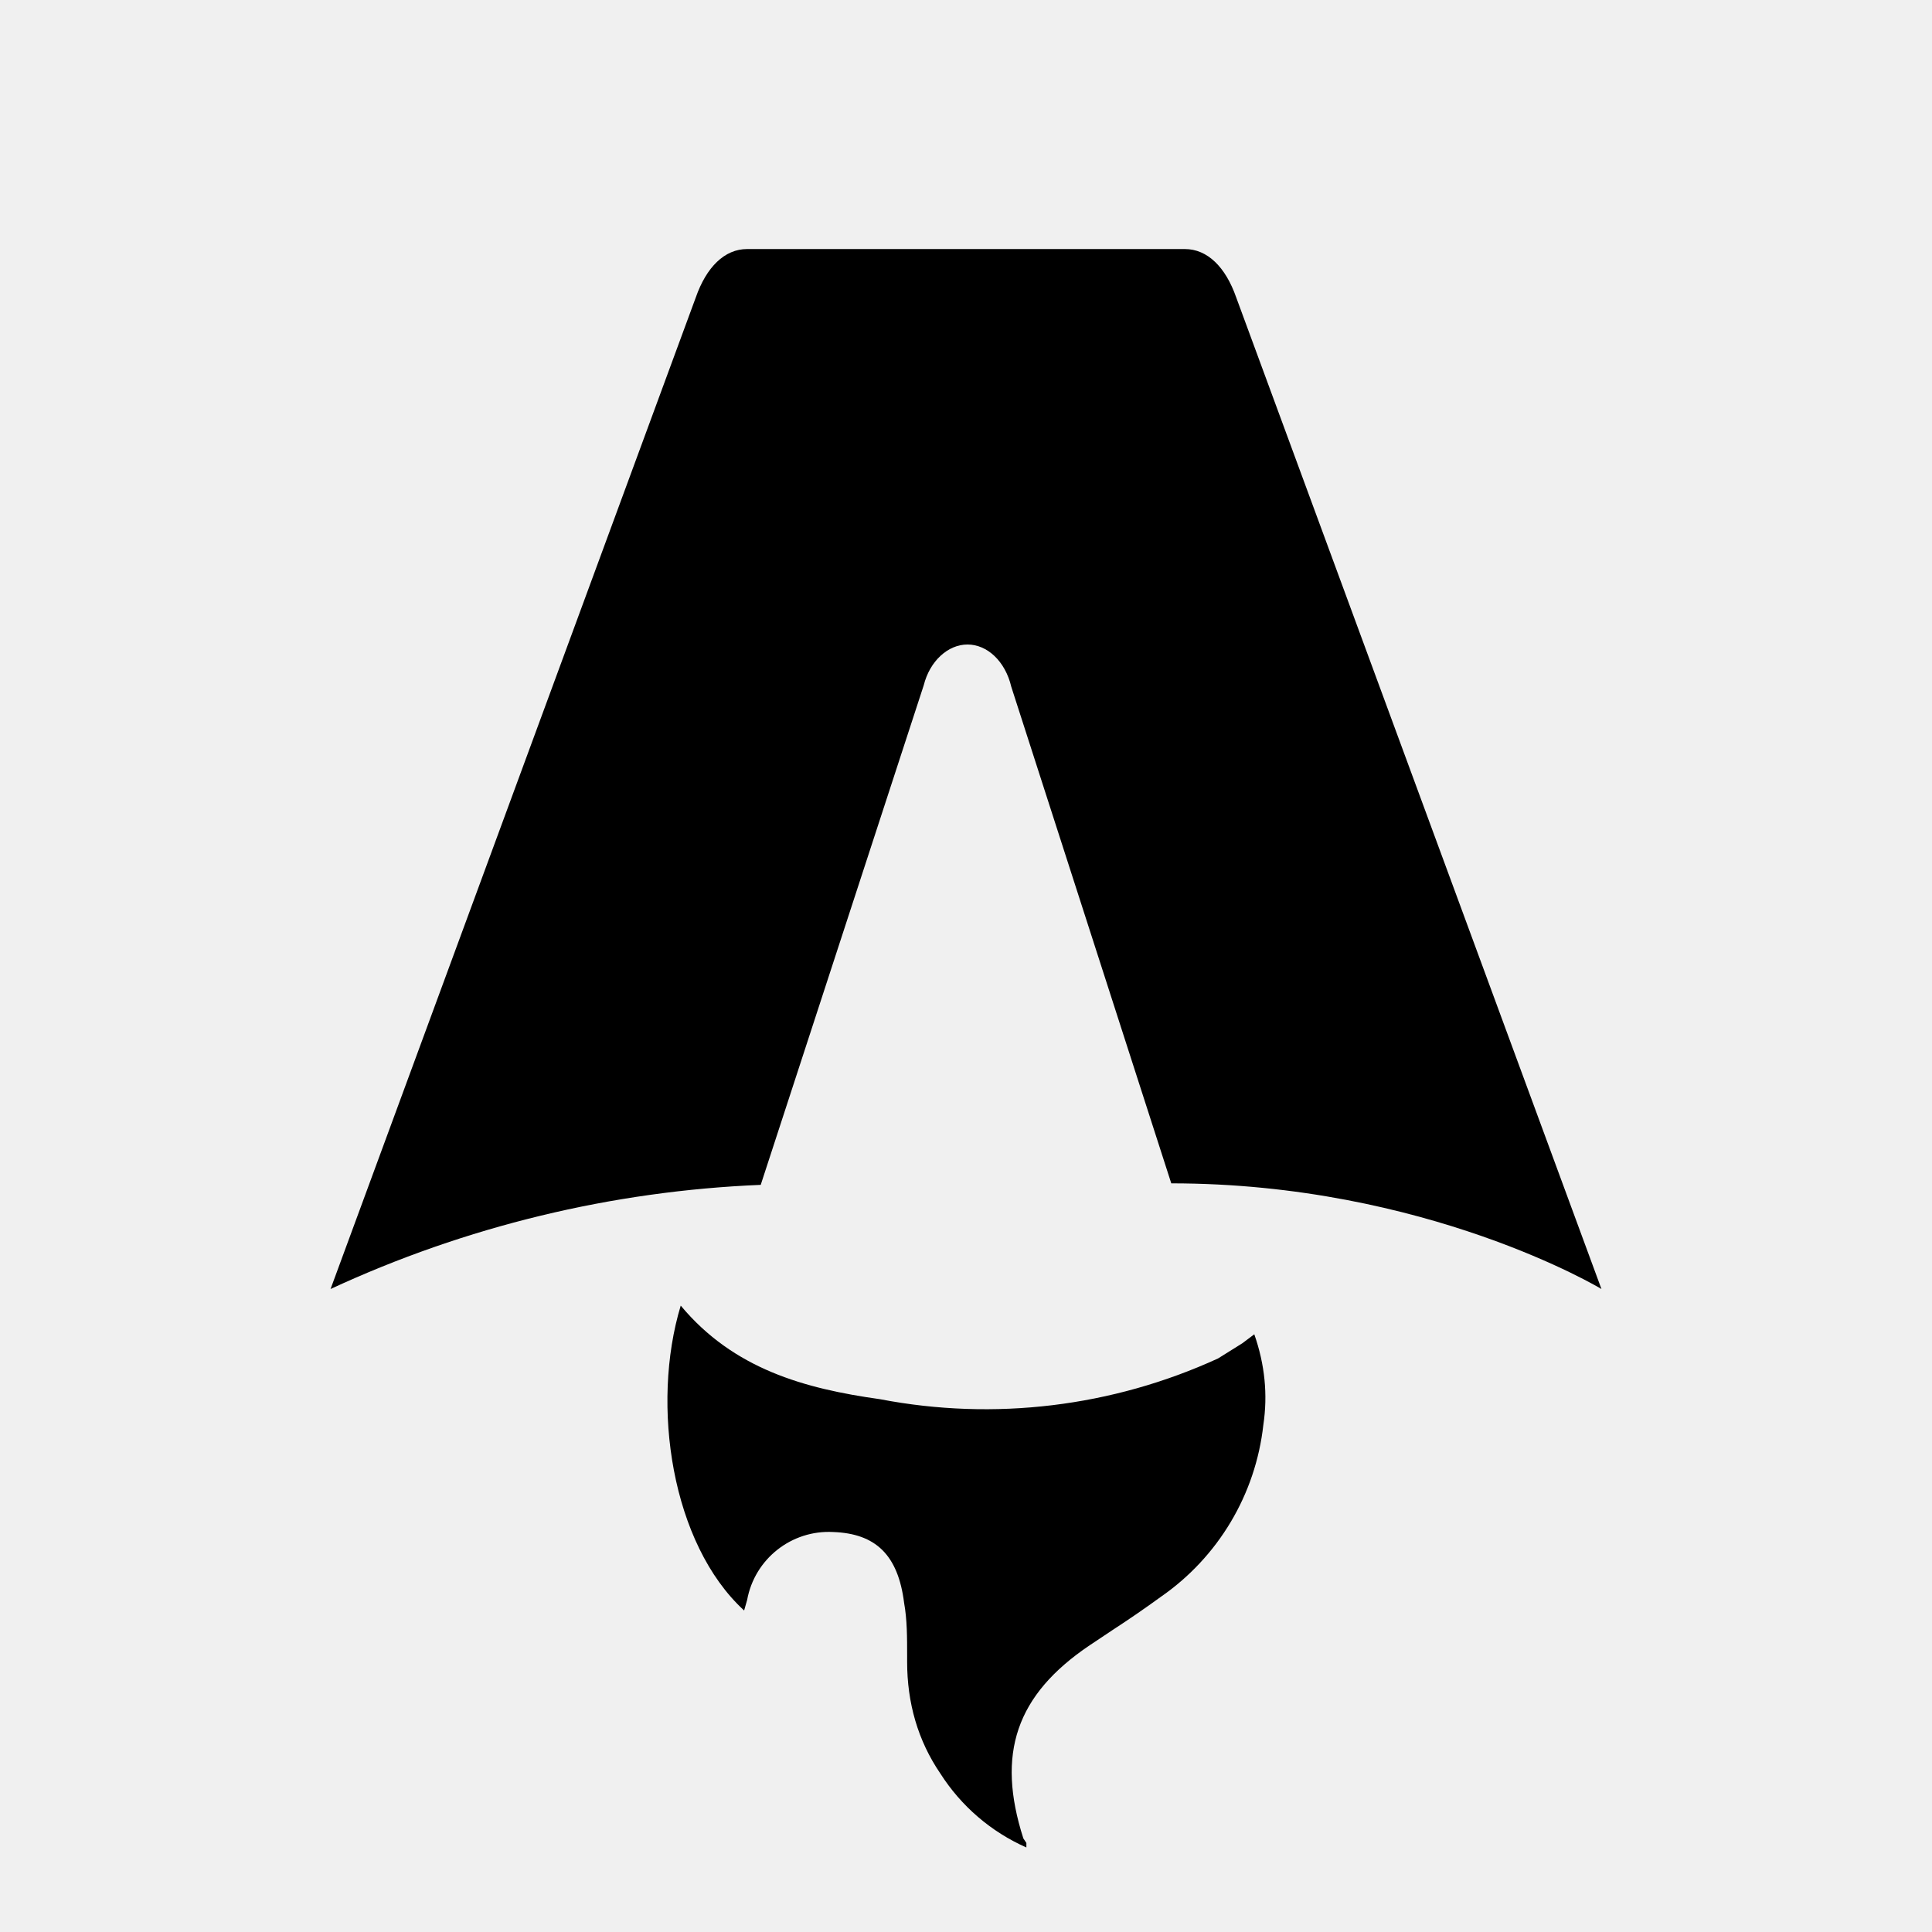
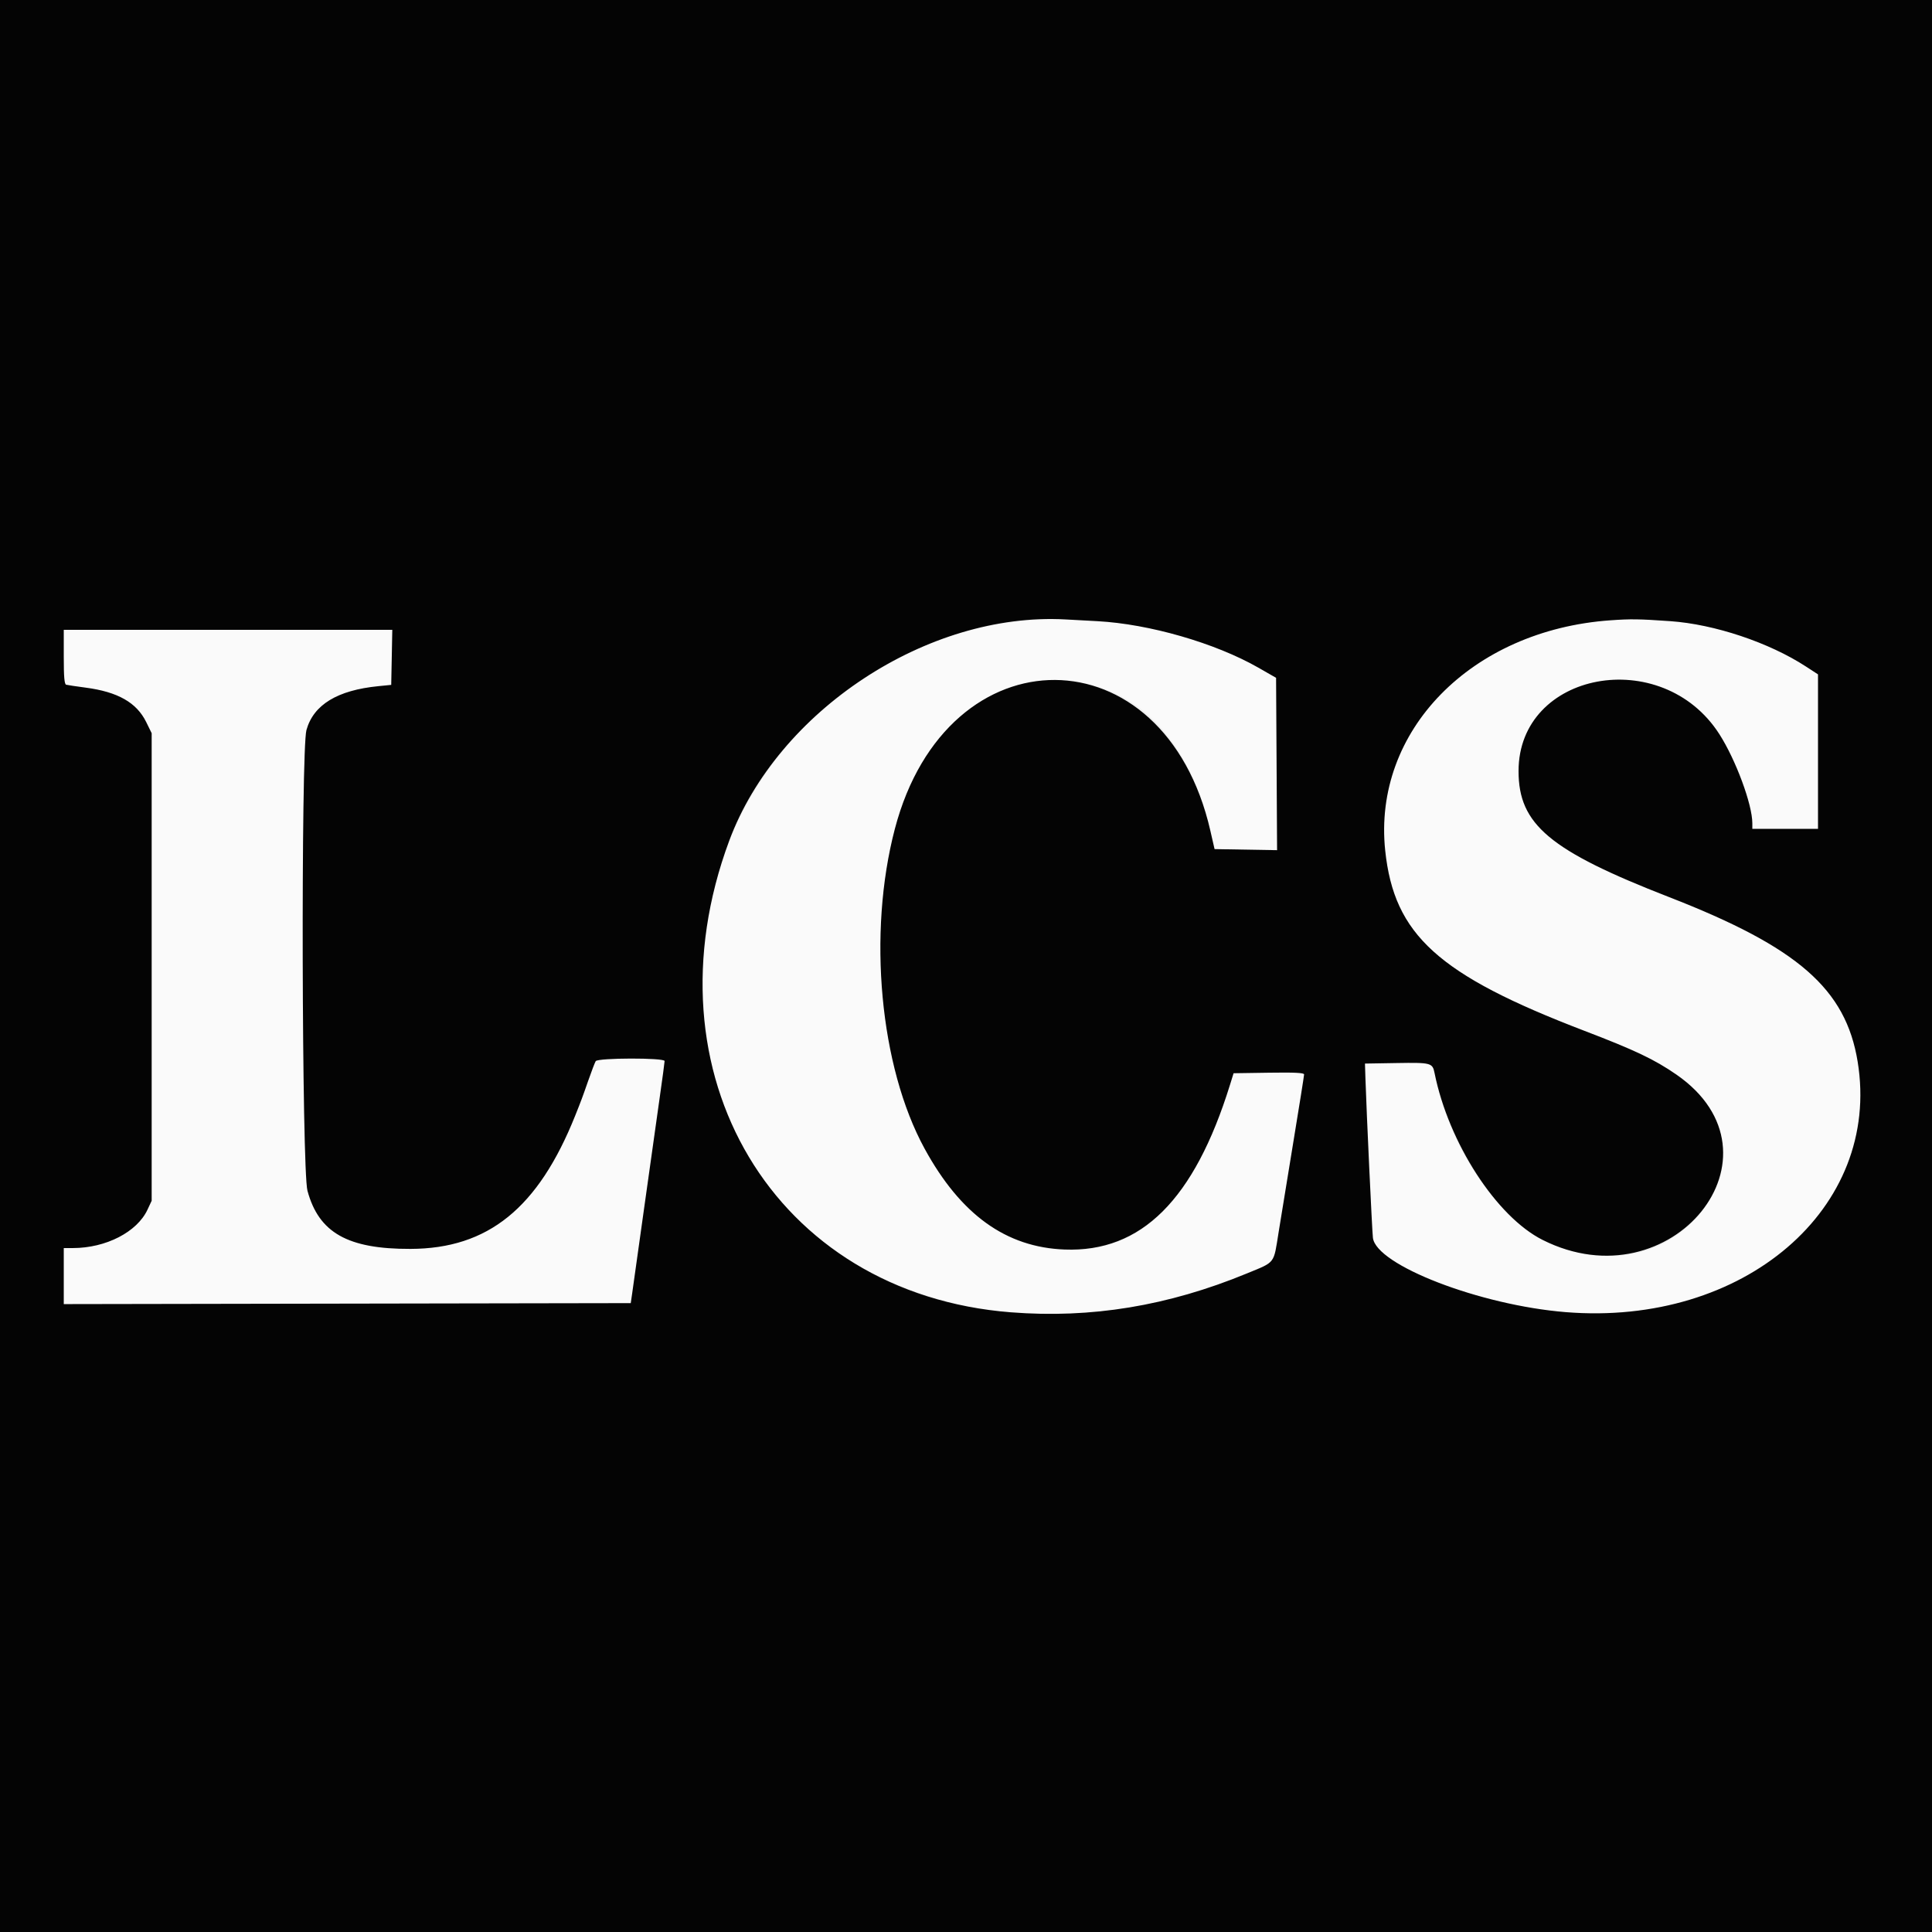
- <svg xmlns="http://www.w3.org/2000/svg" fill="none" viewBox="0 0 128 128">
-   <path d="M50.4 78.5a75.1 75.1 0 0 0-28.5 6.9l24.2-65.7c.7-2 1.9-3.2 3.4-3.2h29c1.5 0 2.7 1.2 3.4 3.2l24.2 65.7s-11.6-7-28.5-7L67 45.5c-.4-1.7-1.6-2.8-2.9-2.8-1.3 0-2.5 1.1-2.9 2.7L50.4 78.5Zm-1.1 28.2Zm-4.2-20.2c-2 6.6-.6 15.8 4.2 20.2a17.5 17.5 0 0 1 .2-.7 5.5 5.5 0 0 1 5.7-4.5c2.8.1 4.3 1.5 4.7 4.7.2 1.1.2 2.3.2 3.5v.4c0 2.7.7 5.2 2.2 7.4a13 13 0 0 0 5.7 4.9v-.3l-.2-.3c-1.8-5.6-.5-9.5 4.4-12.8l1.5-1a73 73 0 0 0 3.2-2.2 16 16 0 0 0 6.8-11.4c.3-2 .1-4-.6-6l-.8.6-1.6 1a37 37 0 0 1-22.4 2.7c-5-.7-9.7-2-13.2-6.2Z" />
-   <style>
-         path { fill: #000; }
-         @media (prefers-color-scheme: dark) {
-             path { fill: #FFF; }
-         }
-     </style>
+ <svg xmlns="http://www.w3.org/2000/svg" id="svg" version="1.1" width="400" height="400" viewBox="0, 0, 400,400">
+   <g id="svgg">
+     <path id="path0" d="M213.400 128.454 C 187.867 130.268,165.004 145.723,153.239 169.123 C 144.843 185.822,143.160 209.118,149.074 226.777 C 162.664 267.358,210.194 283.428,258.149 263.656 C 264.122 261.194,263.659 261.791,264.720 255.156 C 265.226 251.990,266.621 243.441,267.820 236.157 C 269.019 228.873,270.000 222.704,270.000 222.448 C 270.000 222.106,268.051 222.011,262.700 222.091 L 255.400 222.200 254.655 224.600 C 249.658 240.691,242.094 251.973,233.479 256.184 C 223.968 260.834,211.718 259.330,203.200 252.467 C 189.946 241.788,182.352 221.293,182.352 196.200 C 182.352 160.253,198.263 138.592,222.694 141.277 C 236.238 142.765,246.487 154.052,250.592 172.000 L 251.462 175.800 257.935 175.910 L 264.408 176.020 264.304 158.177 L 264.200 140.333 260.532 138.234 C 251.631 133.139,237.938 129.184,227.200 128.606 C 224.890 128.482,221.920 128.321,220.600 128.247 C 219.280 128.174,216.040 128.267,213.400 128.454 M333.400 128.428 C 304.599 130.465,284.183 151.346,286.792 176.100 C 288.633 193.567,297.762 201.833,328.000 213.407 C 338.522 217.434,342.549 219.349,347.075 222.478 C 368.373 237.201,350.404 266.525,324.800 258.828 C 311.987 254.977,300.576 239.909,297.004 222.128 C 296.588 220.054,296.263 219.970,289.147 220.090 L 282.600 220.200 282.695 223.200 C 282.917 230.214,284.067 254.738,284.245 256.267 C 284.904 261.927,306.389 270.220,324.128 271.662 C 361.022 274.661,389.574 250.177,384.608 219.800 C 382.148 204.750,372.263 196.120,345.600 185.746 C 320.860 176.120,314.400 170.716,314.400 159.648 C 314.400 138.965,344.101 133.488,355.965 151.984 C 359.373 157.296,362.800 166.552,362.800 170.444 L 362.800 171.600 369.600 171.600 L 376.400 171.600 376.400 155.611 L 376.400 139.622 373.900 137.995 C 366.257 133.019,354.952 129.240,345.800 128.603 C 339.236 128.146,337.695 128.125,333.400 128.428 M13.200 136.013 C 13.200 140.162,13.330 141.661,13.700 141.765 C 13.975 141.841,15.786 142.112,17.725 142.367 C 24.386 143.242,28.287 145.459,30.268 149.494 L 31.400 151.800 31.400 200.200 L 31.400 248.600 30.535 250.452 C 28.374 255.077,21.943 258.387,15.100 258.397 L 13.200 258.400 13.200 264.201 L 13.200 270.003 71.896 269.901 L 130.592 269.800 130.883 267.800 C 131.043 266.700,132.179 258.600,133.408 249.800 C 134.636 241.000,136.082 230.729,136.621 226.975 C 137.159 223.221,137.600 219.936,137.600 219.675 C 137.600 218.977,123.772 219.002,123.333 219.700 C 123.161 219.975,122.455 221.820,121.766 223.800 C 120.593 227.171,120.316 227.914,119.080 231.000 C 111.424 250.125,101.049 258.519,85.000 258.570 C 72.003 258.611,66.006 255.228,63.658 246.527 C 62.481 242.164,62.290 155.271,63.448 151.142 C 64.918 145.904,69.846 142.903,78.362 142.061 L 81.000 141.800 81.111 136.100 L 81.222 130.400 47.211 130.400 L 13.200 130.400 13.200 136.013 " stroke="none" fill="#fafafa" fill-rule="evenodd" />
+     <path id="path1" d="M0.000 200.000 L 0.000 400.000 200.000 400.000 L 400.000 400.000 400.000 200.000 L 400.000 0.000 200.000 0.000 L 0.000 0.000 0.000 200.000 M227.200 128.606 C 237.938 129.184,251.631 133.139,260.532 138.234 L 264.200 140.333 264.304 158.177 L 264.408 176.020 257.935 175.910 L 251.462 175.800 250.592 172.000 C 241.118 130.577,196.109 130.302,185.273 171.600 C 179.594 193.245,182.157 220.845,191.421 237.800 C 198.894 251.476,208.272 258.236,220.416 258.698 C 236.312 259.304,247.266 248.395,254.655 224.600 L 255.400 222.200 262.700 222.091 C 268.051 222.011,270.000 222.106,270.000 222.448 C 270.000 222.704,269.019 228.873,267.820 236.157 C 266.621 243.441,265.226 251.990,264.720 255.156 C 263.659 261.791,264.122 261.194,258.149 263.656 C 241.833 270.383,225.949 272.999,209.298 271.700 C 160.315 267.879,133.083 222.304,150.970 174.084 C 160.959 147.159,192.097 126.661,220.600 128.247 C 221.920 128.321,224.890 128.482,227.200 128.606 M345.800 128.603 C 354.952 129.240,366.257 133.019,373.900 137.995 L 376.400 139.622 376.400 155.611 L 376.400 171.600 369.600 171.600 L 362.800 171.600 362.800 170.444 C 362.800 166.552,359.373 157.296,355.965 151.984 C 344.101 133.488,314.400 138.965,314.400 159.648 C 314.400 170.716,320.860 176.120,345.600 185.746 C 372.263 196.120,382.148 204.750,384.608 219.800 C 389.574 250.177,361.022 274.661,324.128 271.662 C 306.389 270.220,284.904 261.927,284.245 256.267 C 284.067 254.738,282.917 230.214,282.695 223.200 L 282.600 220.200 289.147 220.090 C 296.263 219.970,296.588 220.054,297.004 222.128 C 299.914 236.616,309.819 251.915,319.400 256.722 C 346.049 270.093,371.104 239.089,347.075 222.478 C 342.549 219.349,338.522 217.434,328.000 213.407 C 297.762 201.833,288.633 193.567,286.792 176.100 C 284.183 151.346,304.599 130.465,333.400 128.428 C 337.695 128.125,339.236 128.146,345.800 128.603 M81.111 136.100 L 81.000 141.800 78.362 142.061 C 69.846 142.903,64.918 145.904,63.448 151.142 C 62.290 155.271,62.481 242.164,63.658 246.527 C 66.006 255.228,72.003 258.611,85.000 258.570 C 101.049 258.519,111.424 250.125,119.080 231.000 C 120.316 227.914,120.593 227.171,121.766 223.800 C 122.455 221.820,123.161 219.975,123.333 219.700 C 123.772 219.002,137.600 218.977,137.600 219.675 C 137.600 219.936,137.159 223.221,136.621 226.975 C 136.082 230.729,134.636 241.000,133.408 249.800 C 132.179 258.600,131.043 266.700,130.883 267.800 L 130.592 269.800 71.896 269.901 L 13.200 270.003 13.200 264.201 L 13.200 258.400 15.100 258.397 C 21.943 258.387,28.374 255.077,30.535 250.452 L 31.400 248.600 31.400 200.200 L 31.400 151.800 30.268 149.494 C 28.287 145.459,24.386 143.242,17.725 142.367 C 15.786 142.112,13.975 141.841,13.700 141.765 C 13.330 141.661,13.200 140.162,13.200 136.013 L 13.200 130.400 47.211 130.400 L 81.222 130.400 81.111 136.100 " stroke="none" fill="#040404" fill-rule="evenodd" />
+   </g>
</svg>
